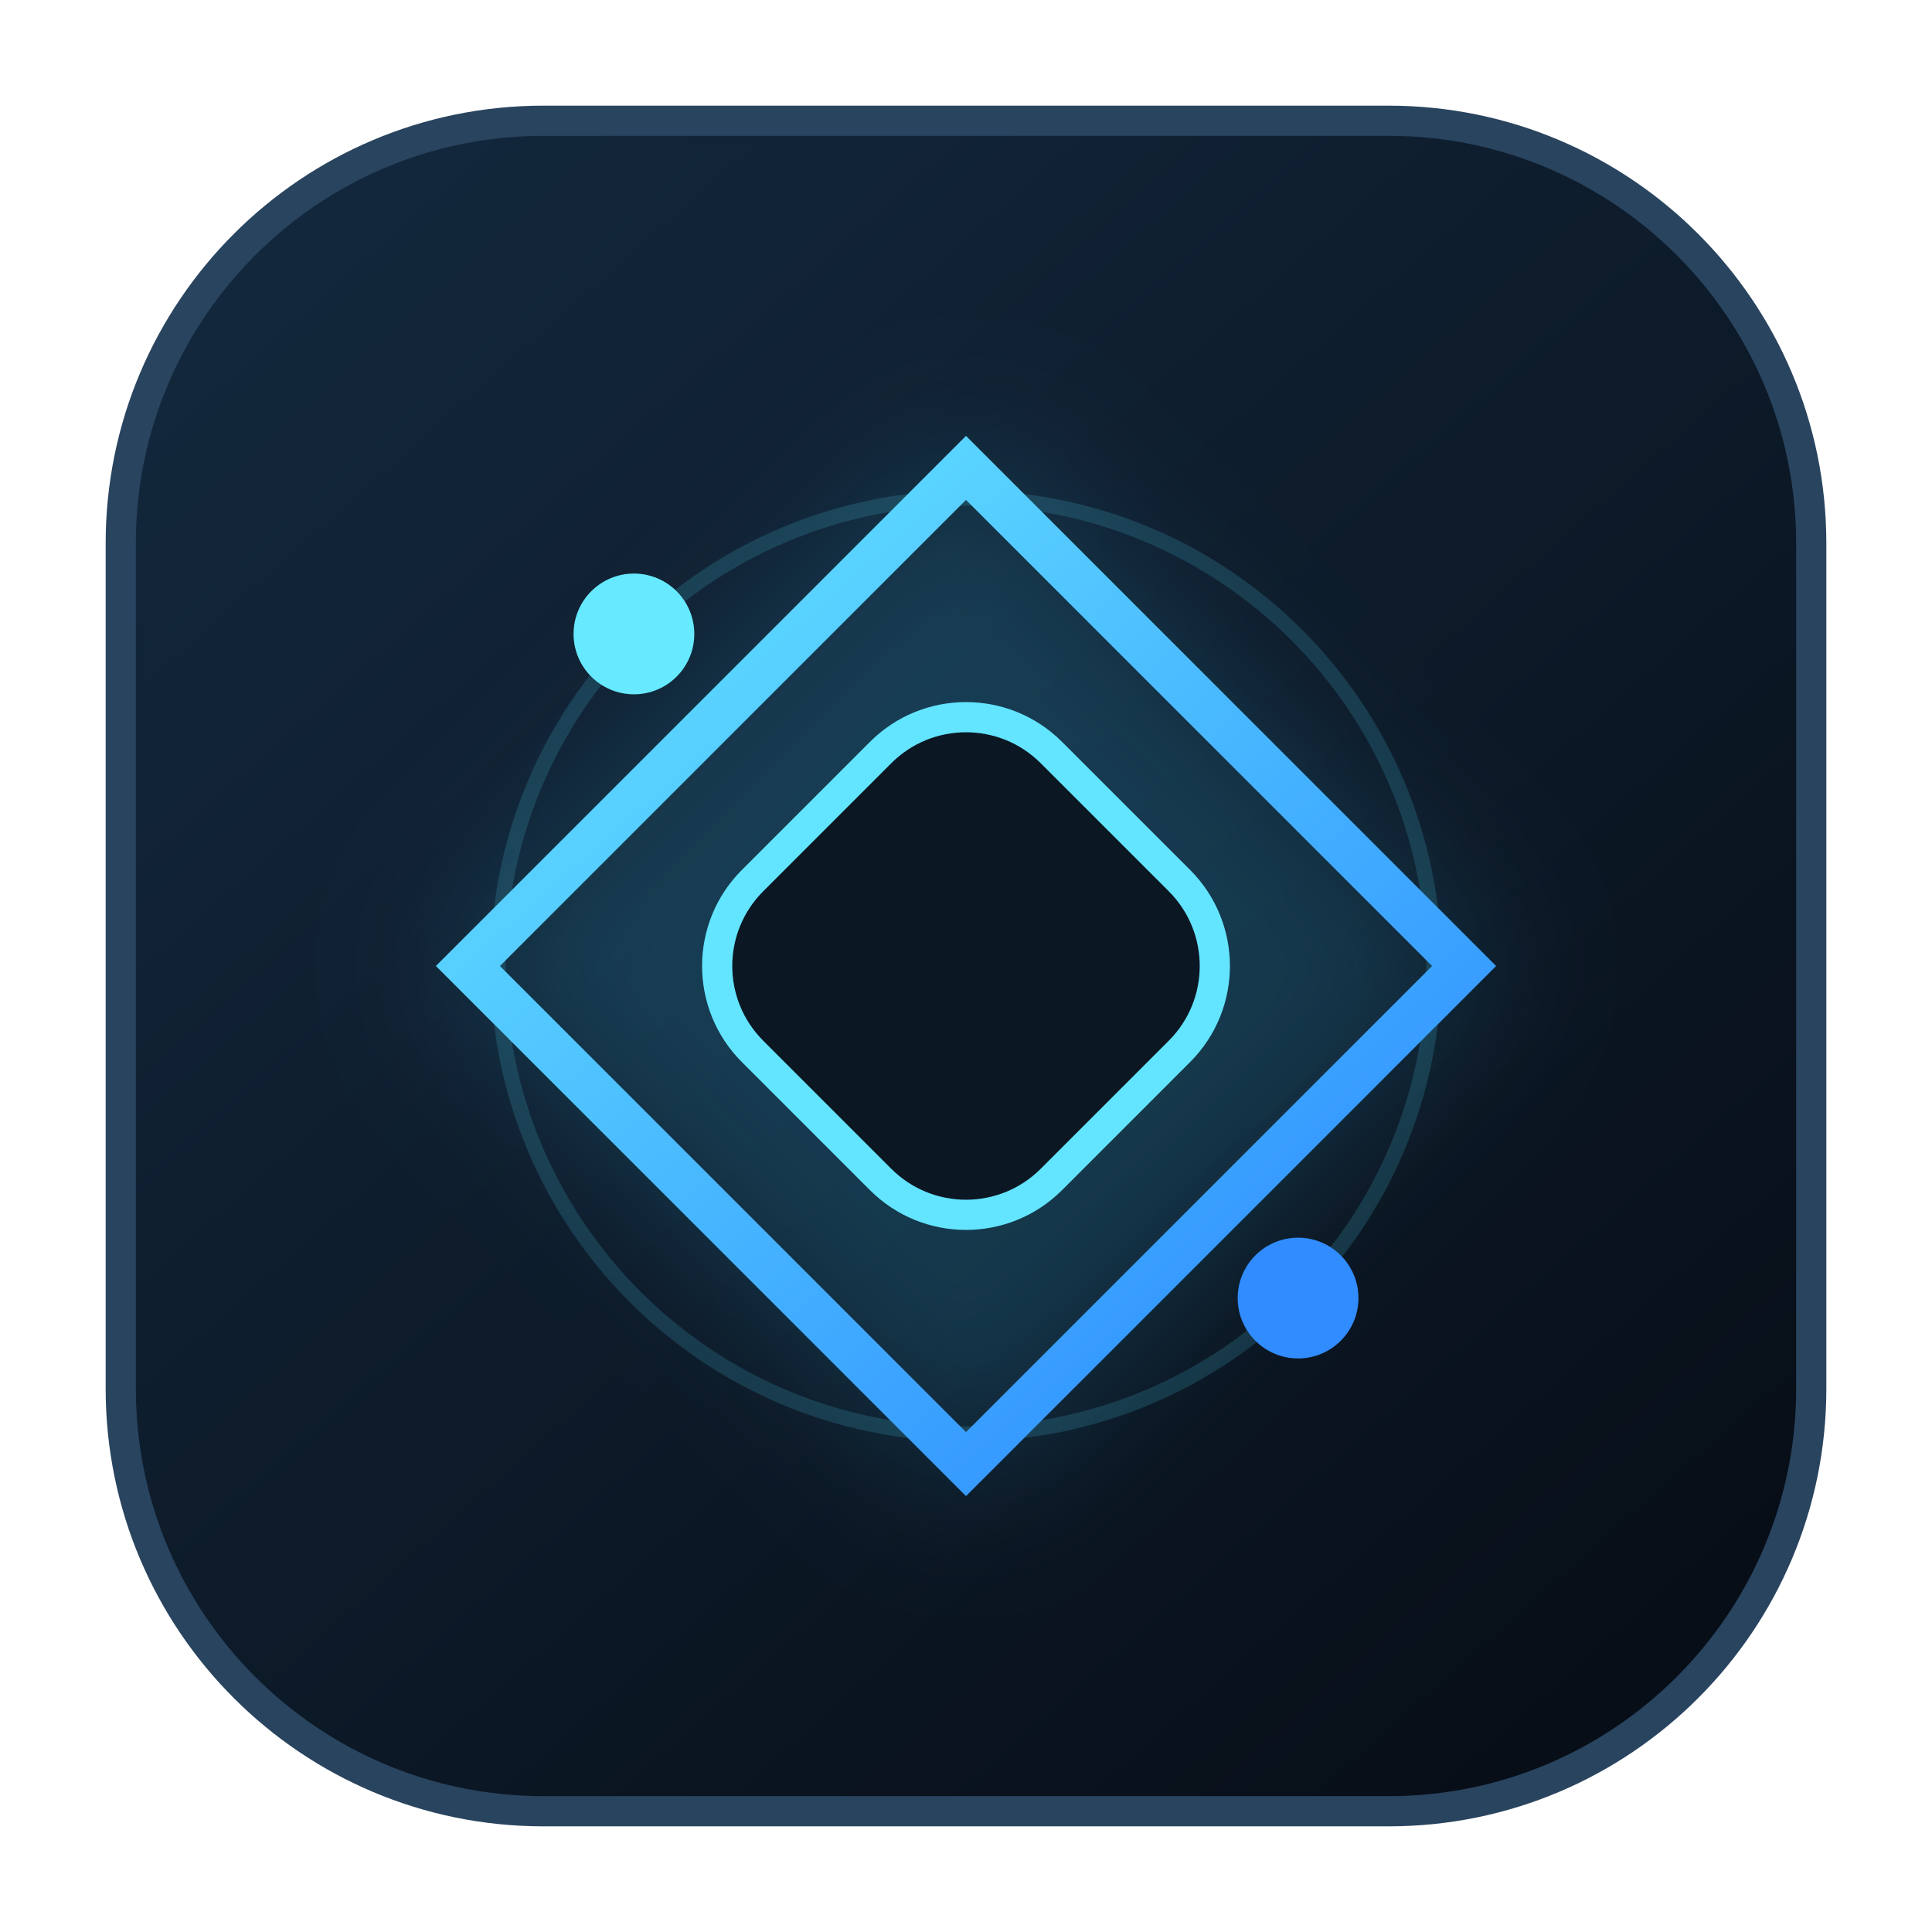
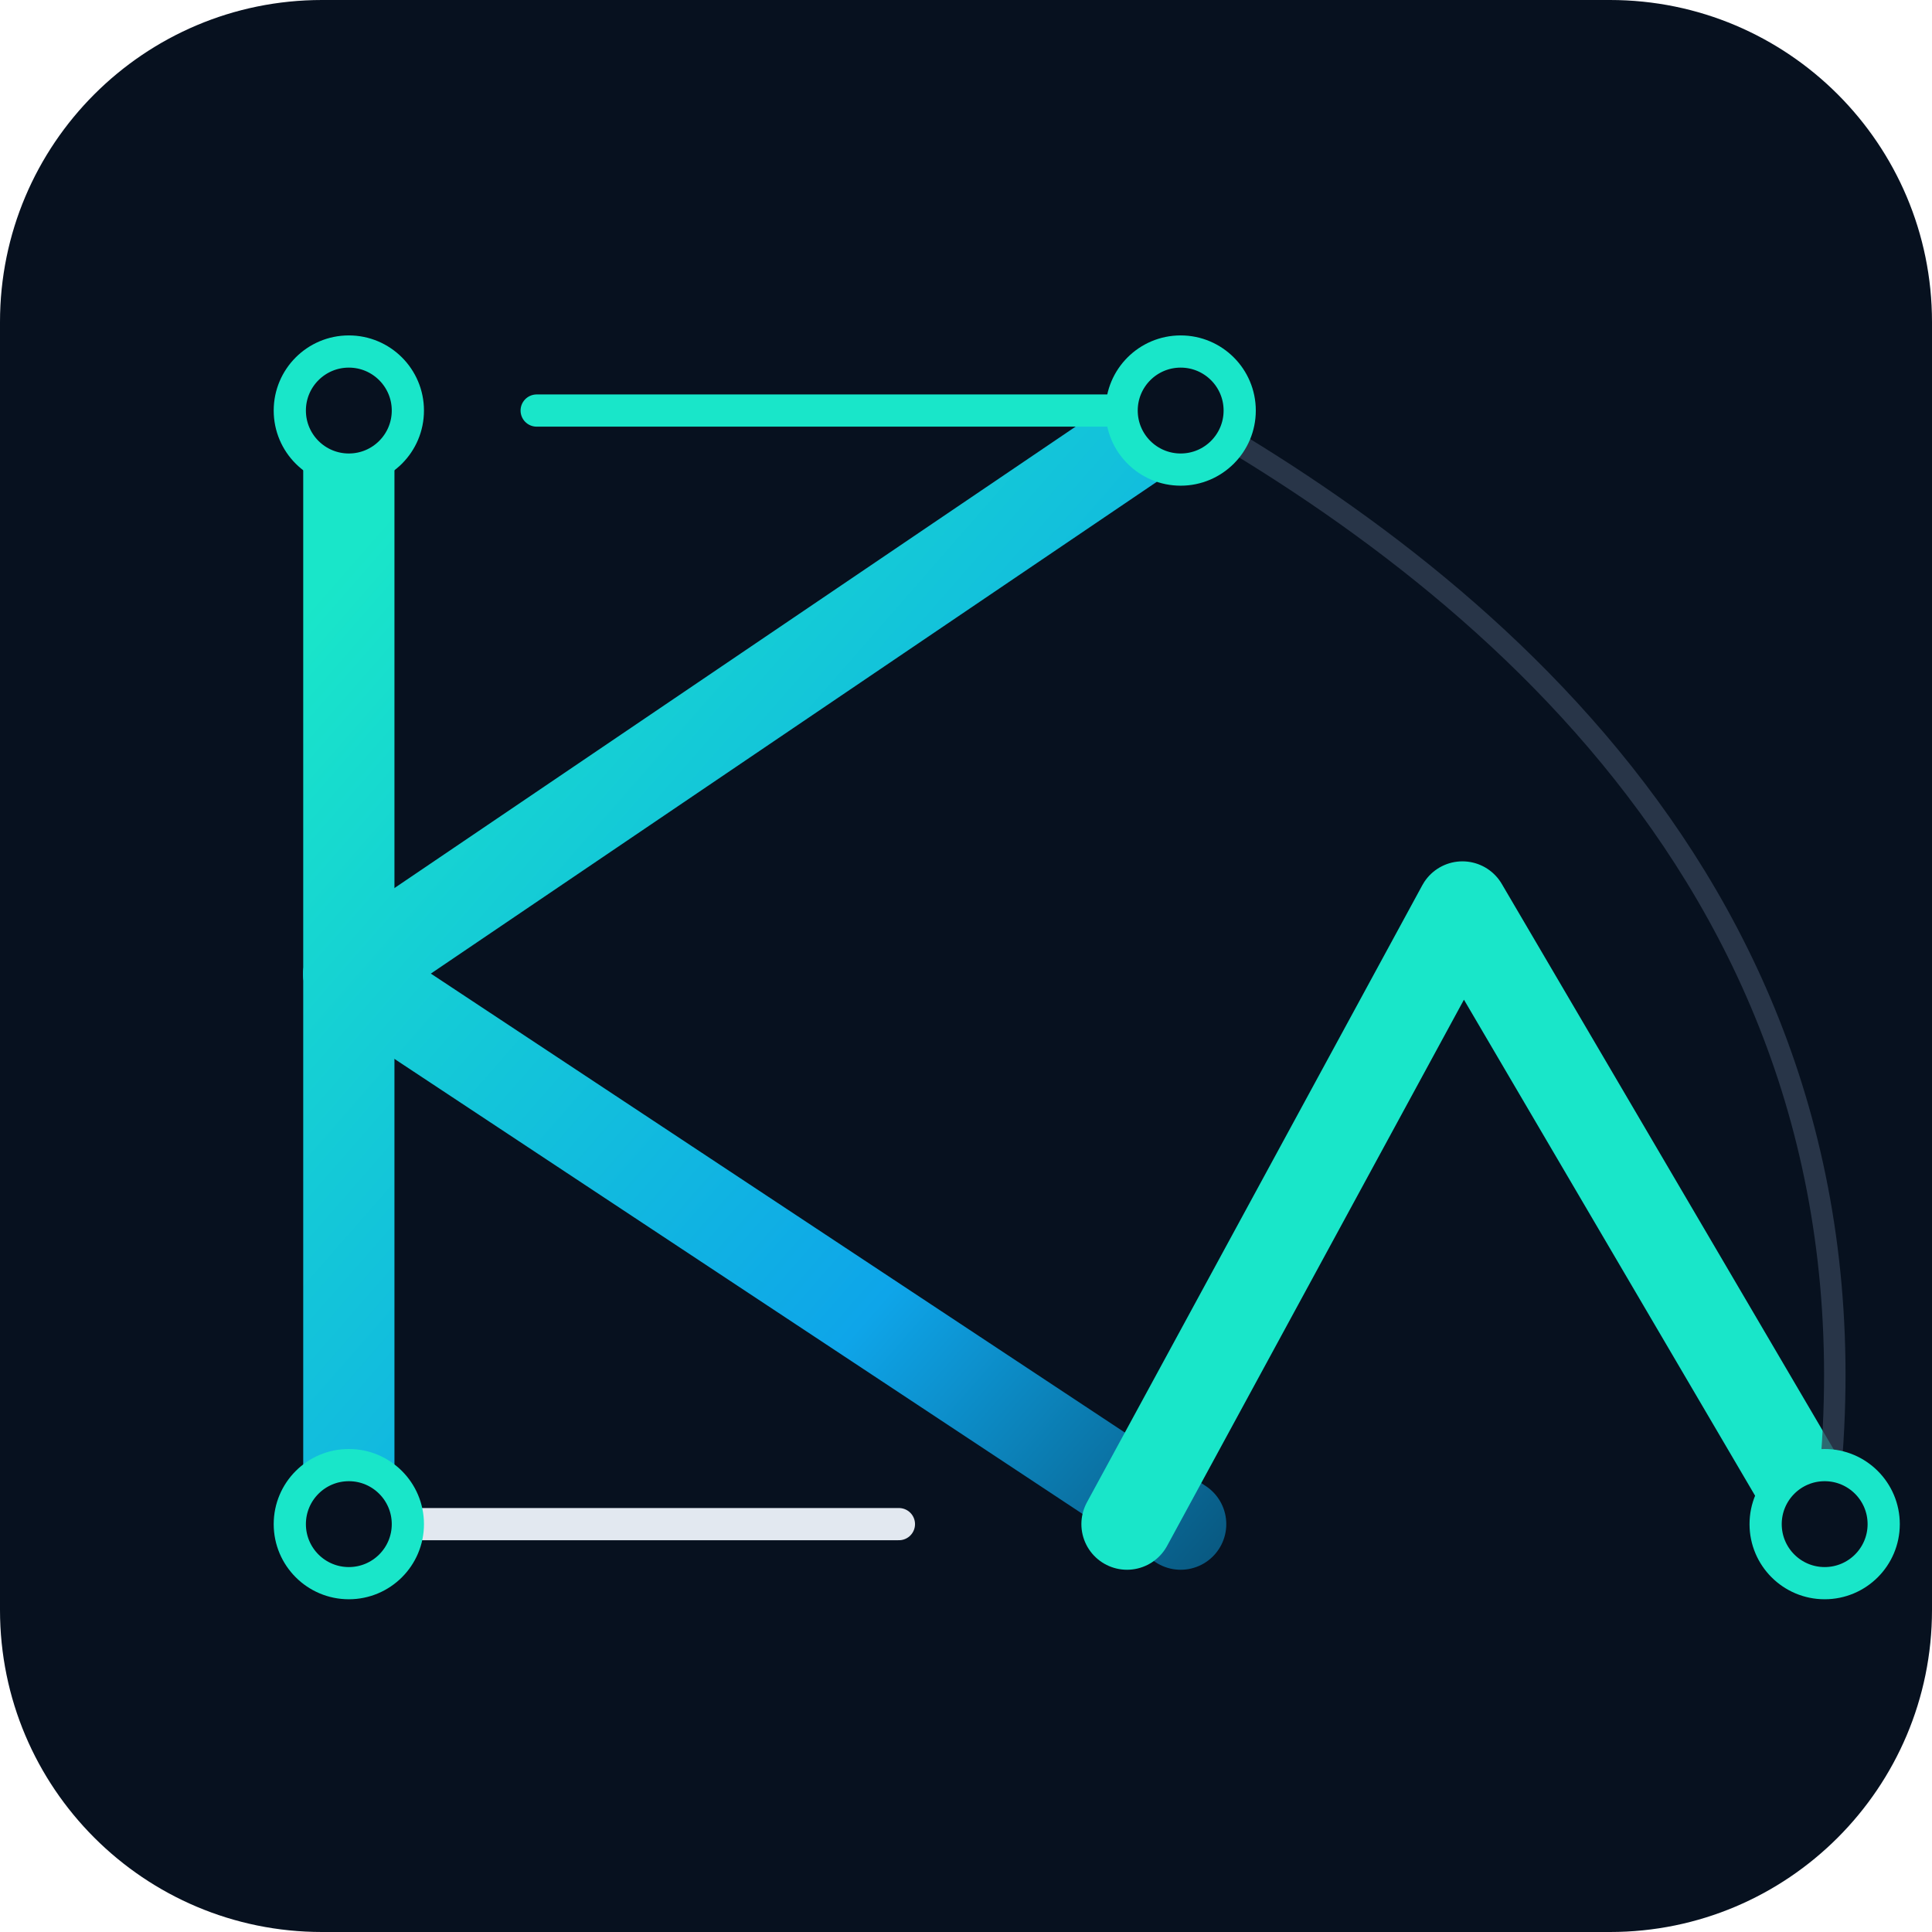
- <svg xmlns="http://www.w3.org/2000/svg" viewBox="0 0 128 128">
+ <svg xmlns="http://www.w3.org/2000/svg" viewBox="0 0 720 720">
  <defs>
-     <linearGradient id="b" x1="18" y1="12" x2="110" y2="116" gradientUnits="userSpaceOnUse">
-       <stop stop-color="#13283d" />
-       <stop offset="1" stop-color="#070d16" />
+     <linearGradient id="markGrad" x1="120" y1="150" x2="600" y2="570" gradientUnits="userSpaceOnUse">
+       <stop offset="0" stop-color="#19E6C9" />
+       <stop offset="0.52" stop-color="#0EA5E9" />
+       <stop offset="1" stop-color="#04111F" />
    </linearGradient>
-     <linearGradient id="c" x1="34" y1="30" x2="94" y2="98" gradientUnits="userSpaceOnUse">
-       <stop stop-color="#66e8ff" />
-       <stop offset="1" stop-color="#2a86ff" />
-     </linearGradient>
-     <filter id="g" x="-50%" y="-50%" width="200%" height="200%">
-       <feGaussianBlur stdDeviation="5" />
-     </filter>
  </defs>
-   <rect x="8" y="8" width="112" height="112" rx="28" fill="url(#b)" stroke="#29445f" stroke-width="2" />
-   <circle cx="64" cy="64" r="31" fill="none" stroke="#55dbff" stroke-opacity=".16" />
-   <path d="M64 29 99 64 64 99 29 64Z" fill="#41ccff" opacity=".18" filter="url(#g)" />
-   <path d="M64 31 97 64 64 97 31 64Z" fill="none" stroke="url(#c)" stroke-width="3" />
-   <rect x="50" y="50" width="28" height="28" rx="8" fill="#0c1724" stroke="#63e5ff" stroke-width="2" transform="rotate(45 64 64)" />
-   <circle cx="42" cy="42" r="4" fill="#67e9ff" />
-   <circle cx="86" cy="86" r="4" fill="#318cff" />
+   <rect width="720" height="720" rx="120" fill="#07111F" />
+   <g transform="translate(10 58)" fill="none" stroke-linecap="round" stroke-linejoin="round">
+     <path d="M120 95 V510" stroke="url(#markGrad)" stroke-width="34" />
+     <path d="M120 305 L430 95" stroke="url(#markGrad)" stroke-width="34" />
+     <path d="M120 305 L430 510" stroke="url(#markGrad)" stroke-width="34" />
+     <path d="M410 510 L535 280 L670 510" stroke="#19E6C9" stroke-width="34" />
+     <path d="M190 95 H430" stroke="#19E6C9" stroke-width="12" />
+     <path d="M120 510 H325" stroke="#E2E8F0" stroke-width="12" />
+     <path d="M430 95 C545 160 700 285 670 510" stroke="#334155" stroke-width="8" opacity="0.75" />
+     <circle cx="120" cy="95" r="22" fill="#07111F" stroke="#19E6C9" stroke-width="12" />
+     <circle cx="430" cy="95" r="22" fill="#07111F" stroke="#19E6C9" stroke-width="12" />
+     <circle cx="120" cy="510" r="22" fill="#07111F" stroke="#19E6C9" stroke-width="12" />
+     <circle cx="670" cy="510" r="22" fill="#07111F" stroke="#19E6C9" stroke-width="12" />
+   </g>
</svg>
